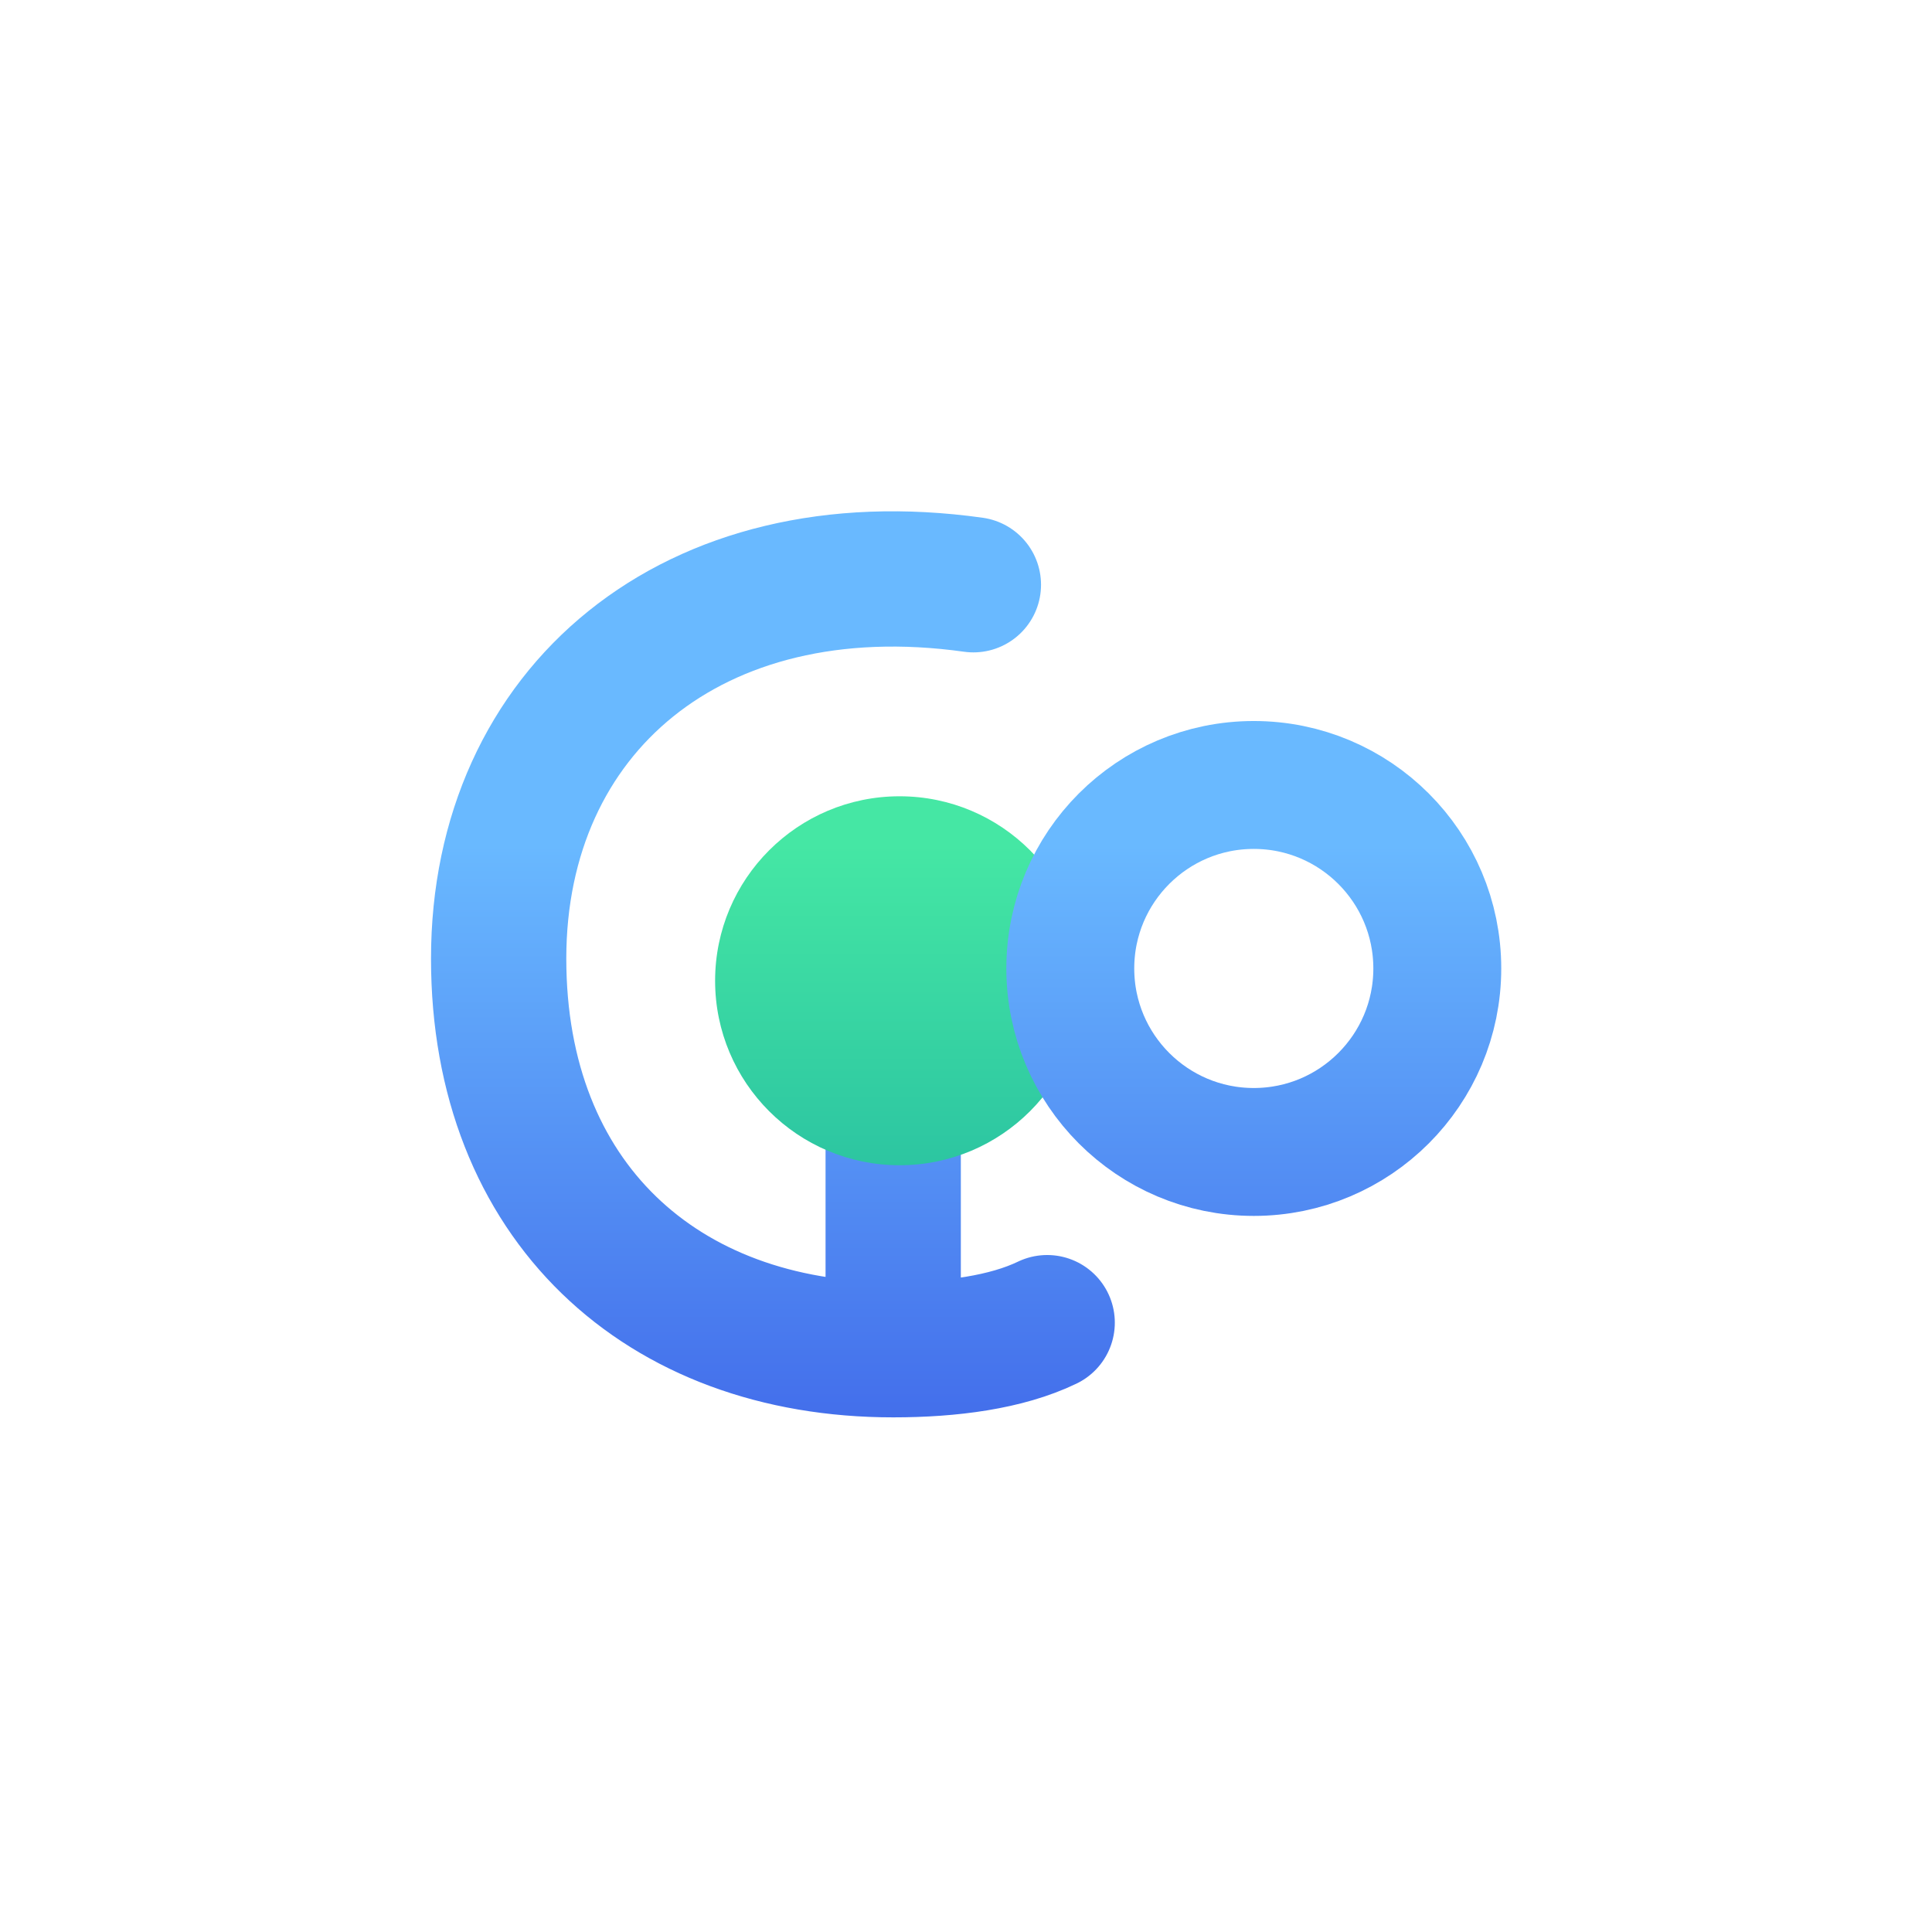
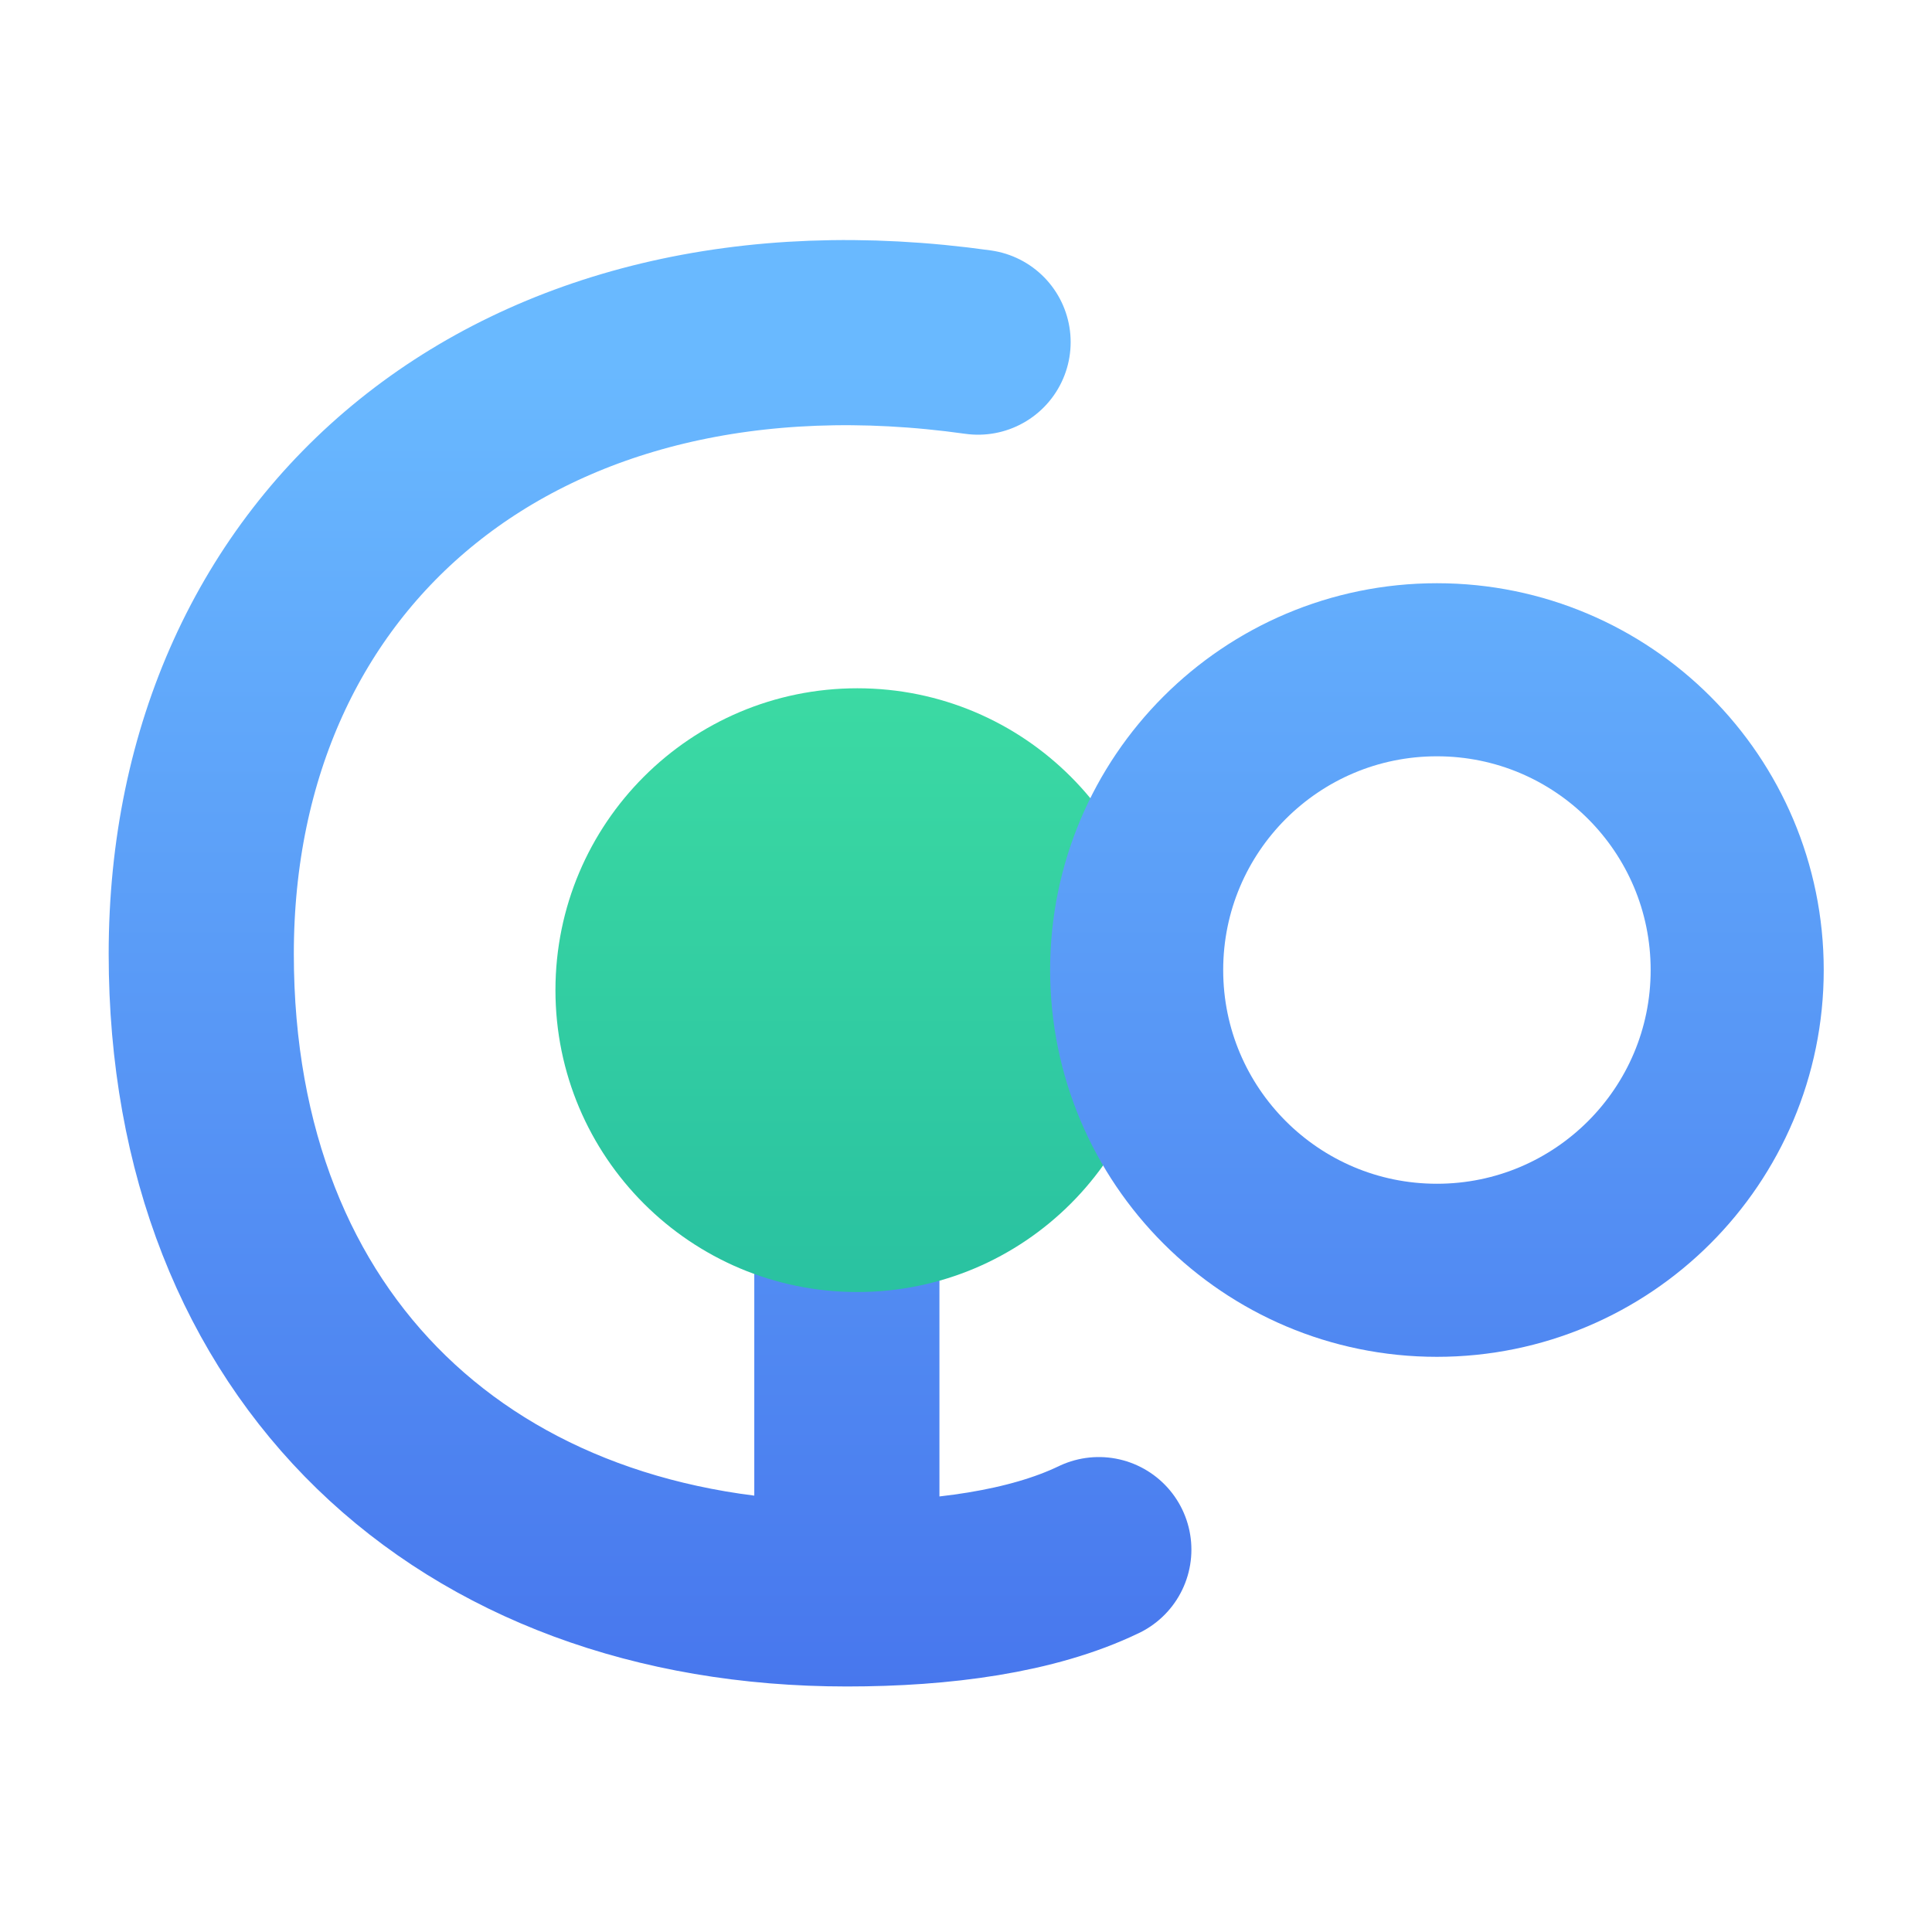
<svg xmlns="http://www.w3.org/2000/svg" viewBox="0 0 36 36" width="512" height="512">
  <defs>
-     <linearGradient id="a" gradientUnits="userSpaceOnUse" x1="18.002" y1="9.525" x2="18.002" y2="26.410">
+     <linearGradient id="a" gradientUnits="userSpaceOnUse" x1="18.004" y1="4.473" x2="18.004" y2="31.425">
      <stop stop-color="#69B9FF" />
      <stop offset="1" stop-color="#324DE2" />
    </linearGradient>
-     <linearGradient id="b" gradientUnits="userSpaceOnUse" x1="18.002" y1="9.525" x2="18.002" y2="26.410">
+     <linearGradient id="b" gradientUnits="userSpaceOnUse" x1="18.004" y1="4.473" x2="18.004" y2="31.425">
      <stop stop-color="#45E7A4" />
      <stop offset="1" stop-color="#05909D" />
    </linearGradient>
  </defs>
-   <g transform="translate(7.000 7.000) scale(0.91667)" fill="none" stroke-linecap="round" stroke-linejoin="round">
+   <g transform="translate(0 0) scale(1.5)" fill="none" stroke-linecap="round" stroke-linejoin="round">
    <g stroke="url(#a)">
-       <path d="M12.15 4.25C6.45 3.45 2.5 6.8 2.5 11.85c0 4.92 3.3 7.95 8.02 7.95 1.17 0 2.3-.15 3.13-.55M10.52 14.25v5.55" stroke-width="2.75" />
+       <path d="M12.15 4.25C6.45 3.45 2.5 6.8 2.5 11.85c0 4.92 3.3 7.95 8.02 7.95 1.17 0 2.3-.15 3.13-.55M10.52 14.25v5.55" stroke-width="2.3" />
    </g>
    <g stroke="url(#b)">
      <circle cx="10.65" cy="12.3" r="3.75" fill="url(#b)" stroke="none" />
    </g>
    <g stroke="url(#a)">
-       <circle cx="17.85" cy="12.05" r="3.73" stroke-width="2.6" />
+       <circle cx="17.85" cy="12.05" r="3.73" stroke-width="2.15" />
    </g>
  </g>
</svg>
